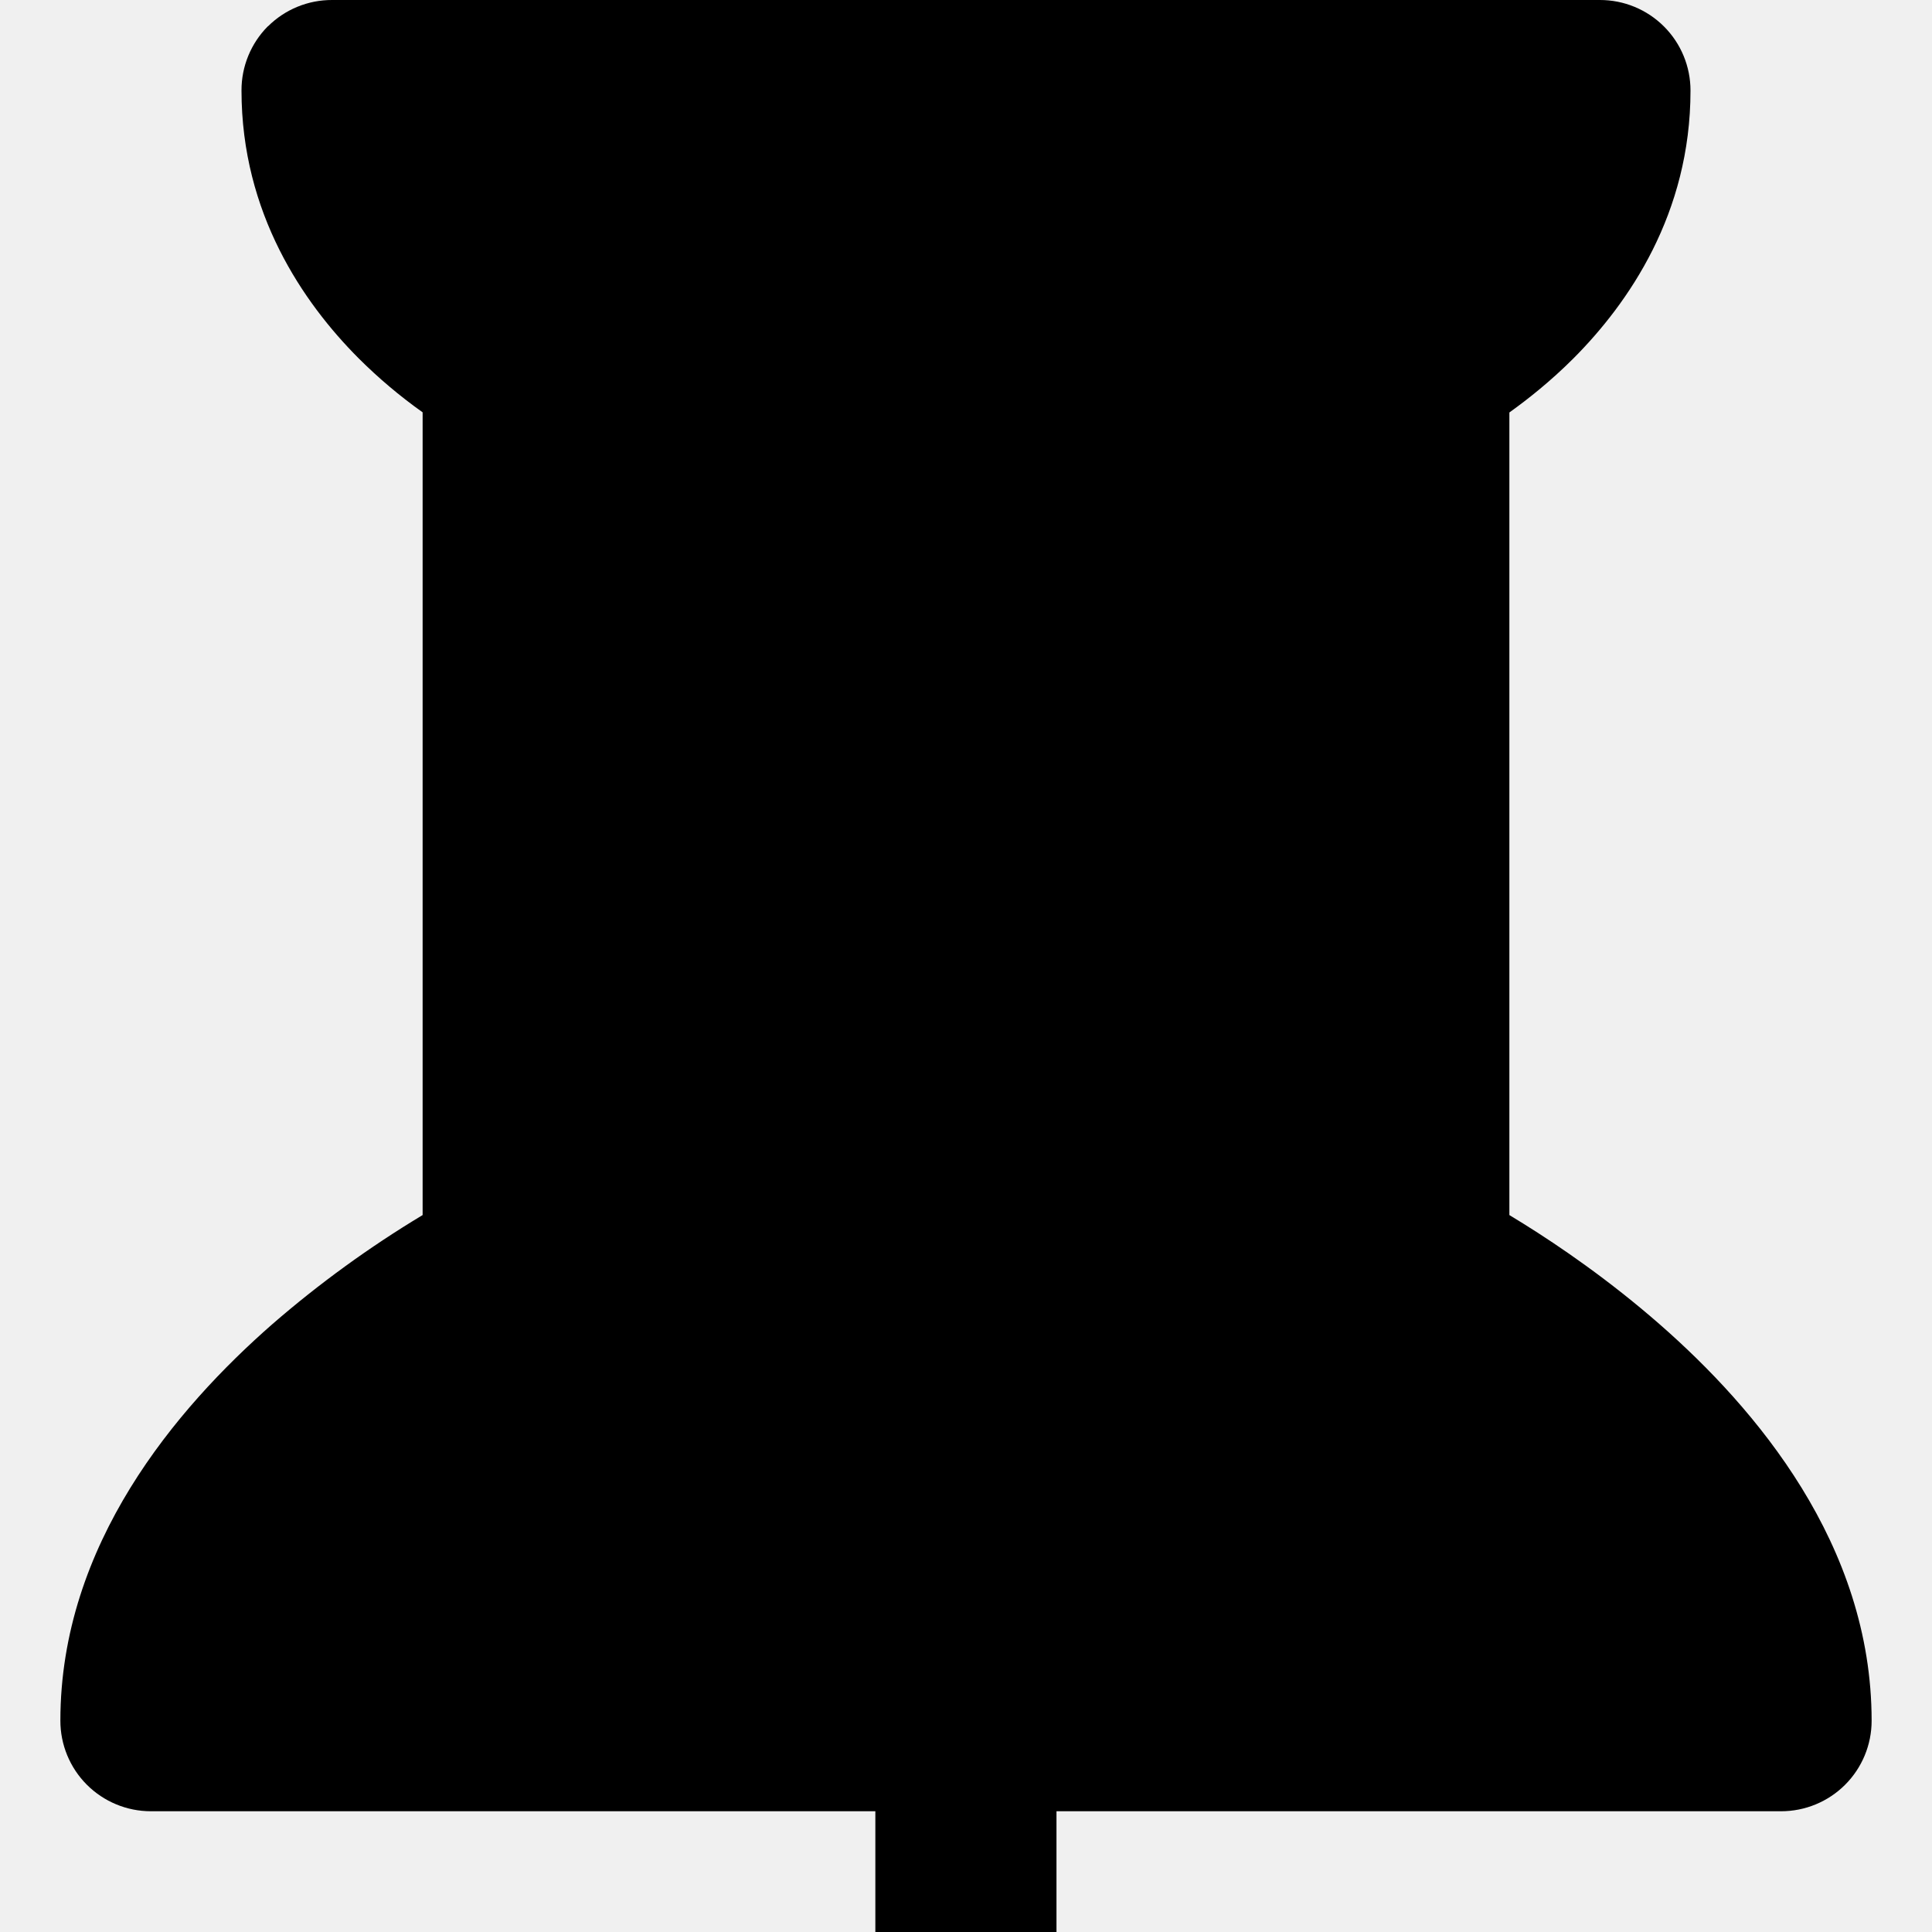
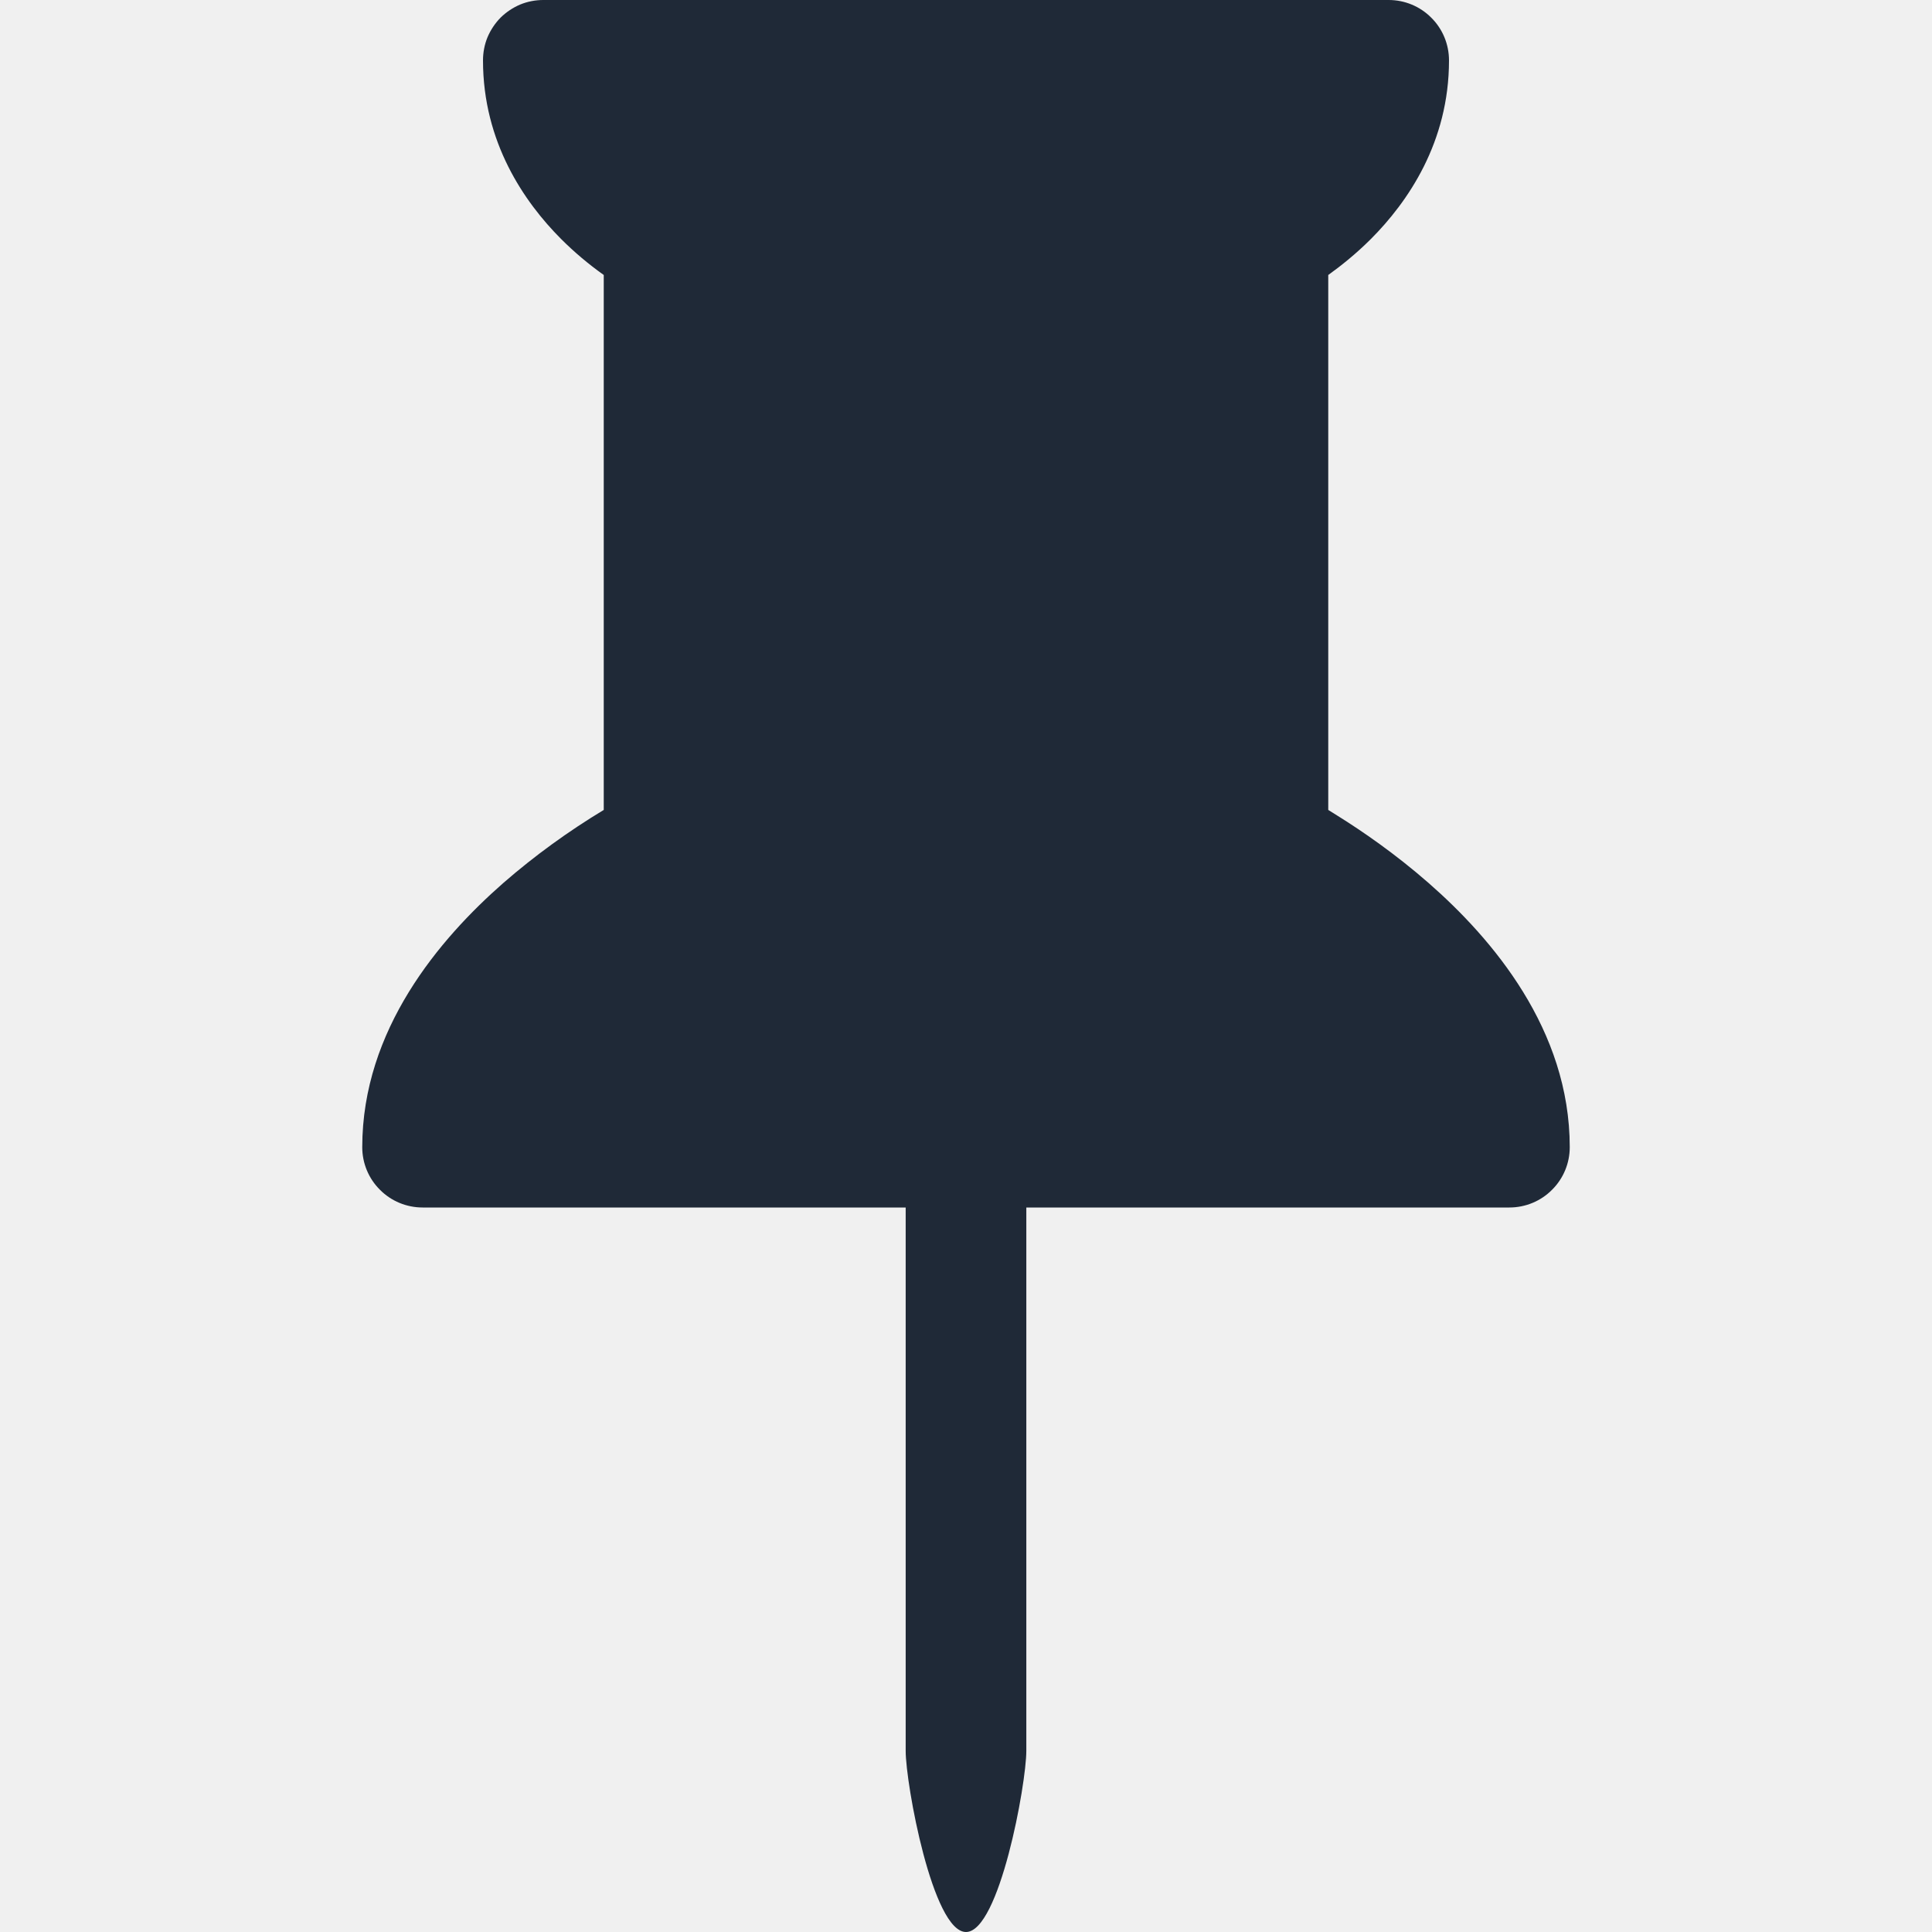
- <svg xmlns="http://www.w3.org/2000/svg" width="1em" height="1em" fill="none">
-   <path d="M1.664.164A.562.562 0 0 1 2.063 0h7.874a.562.562 0 0 1 .563.563c0 .764-.385 1.32-.727 1.663-.141.141-.281.252-.398.336v4.985l.088.054c.228.142.535.353.845.624.597.522 1.317 1.368 1.317 2.463a.562.562 0 0 1-.563.562h-4.5v5.063C6.563 16.622 6.31 18 6 18c-.31 0-.563-1.377-.563-1.688V11.25h-4.5a.562.562 0 0 1-.562-.563c0-1.094.72-1.94 1.316-2.462a6.66 6.66 0 0 1 .934-.678V2.561a3.117 3.117 0 0 1-.398-.336c-.342-.343-.727-.9-.727-1.663a.563.563 0 0 1 .164-.399Z" fill="currentColor" />
+ <svg xmlns="http://www.w3.org/2000/svg" width="18" height="18" viewBox="0 0 18 18" fill="none">
+   <g clip-path="url(#clip0_90_1655)">
+     <path d="M4.664 0.164C4.717 0.112 4.779 0.071 4.847 0.042C4.915 0.014 4.989 -0 5.062 8.9718e-07H12.938C13.087 8.9718e-07 13.23 0.059 13.335 0.165C13.441 0.27 13.5 0.413 13.5 0.563C13.5 1.327 13.115 1.883 12.773 2.226C12.632 2.367 12.492 2.478 12.375 2.562V7.546L12.463 7.601C12.691 7.743 12.998 7.954 13.308 8.225C13.905 8.747 14.625 9.593 14.625 10.688C14.625 10.837 14.566 10.98 14.46 11.085C14.355 11.191 14.212 11.25 14.062 11.25H9.562V16.312C9.562 16.623 9.31 18 9 18C8.69 18 8.438 16.623 8.438 16.312V11.25H3.938C3.788 11.25 3.645 11.191 3.54 11.085C3.434 10.98 3.375 10.837 3.375 10.688C3.375 9.593 4.095 8.747 4.691 8.225C4.982 7.972 5.295 7.745 5.625 7.546V2.562C5.483 2.461 5.35 2.349 5.227 2.226C4.885 1.883 4.5 1.326 4.5 0.563C4.5 0.489 4.514 0.415 4.542 0.347C4.571 0.279 4.612 0.217 4.664 0.164V0.164Z" fill="#1F2937" />
+   </g>
+   <defs>
+     <clipPath id="clip0_90_1655">
+       <rect width="18" height="18" fill="white" />
+     </clipPath>
+   </defs>
</svg>
